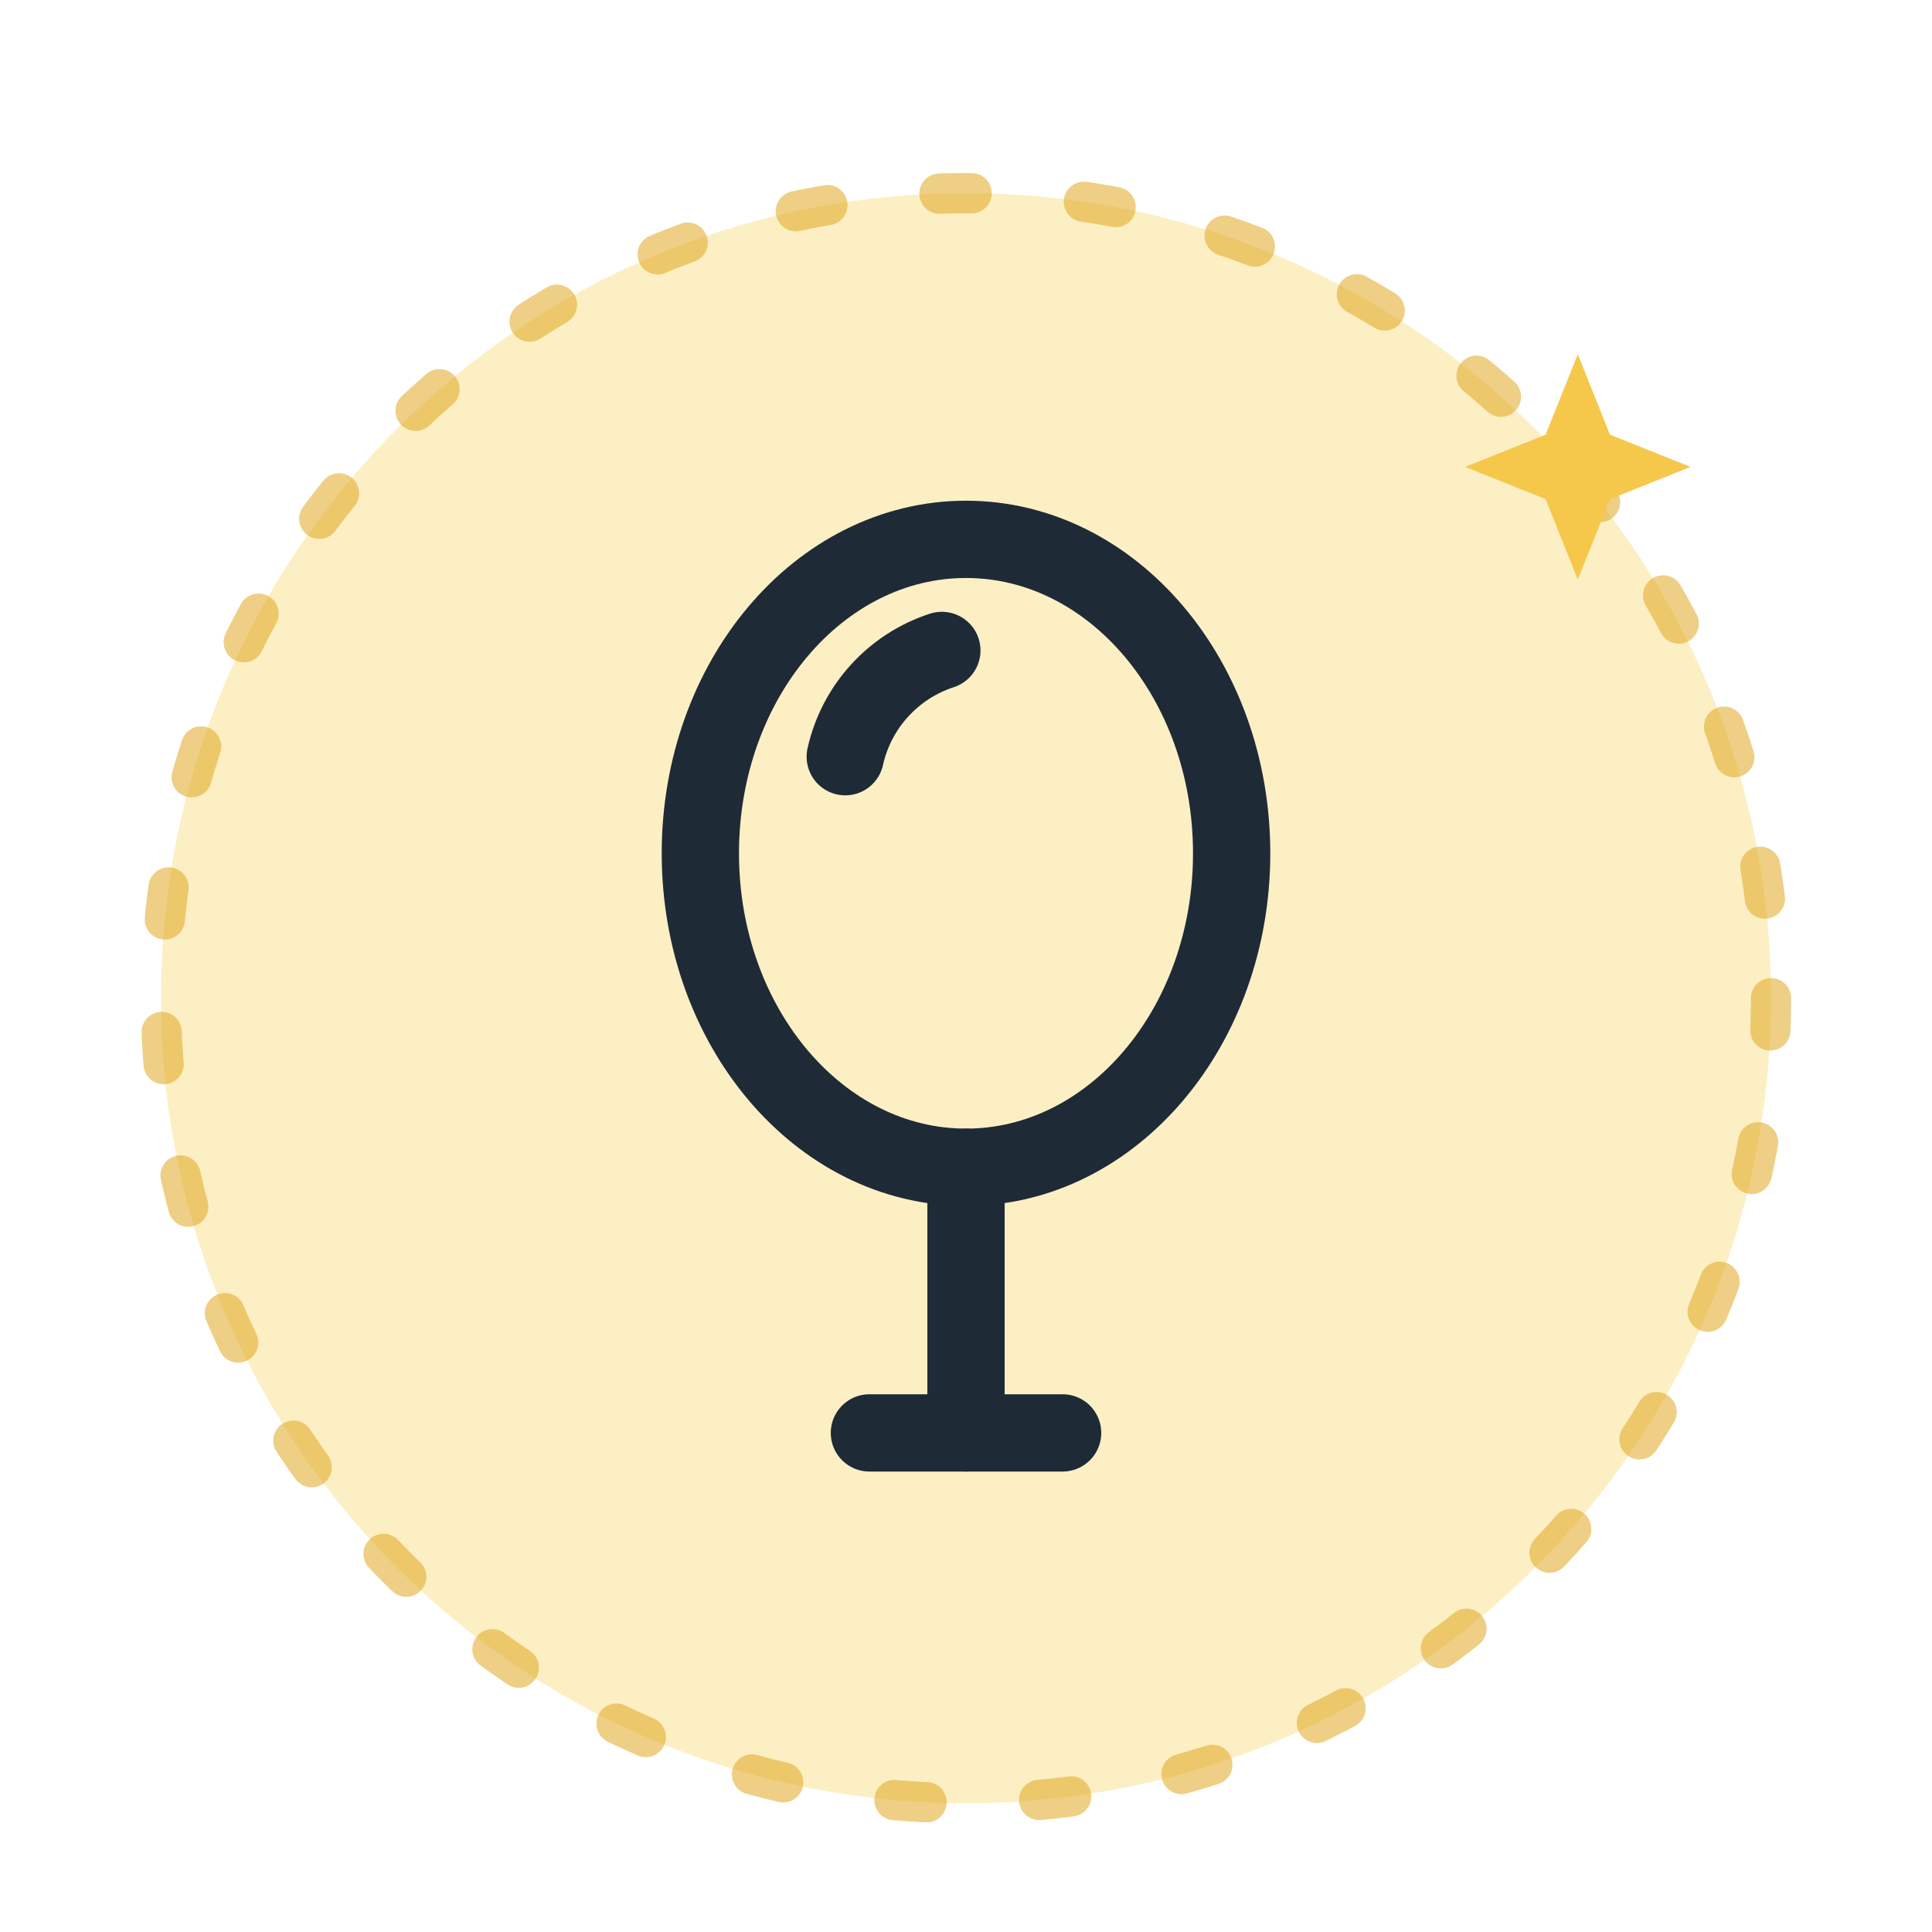
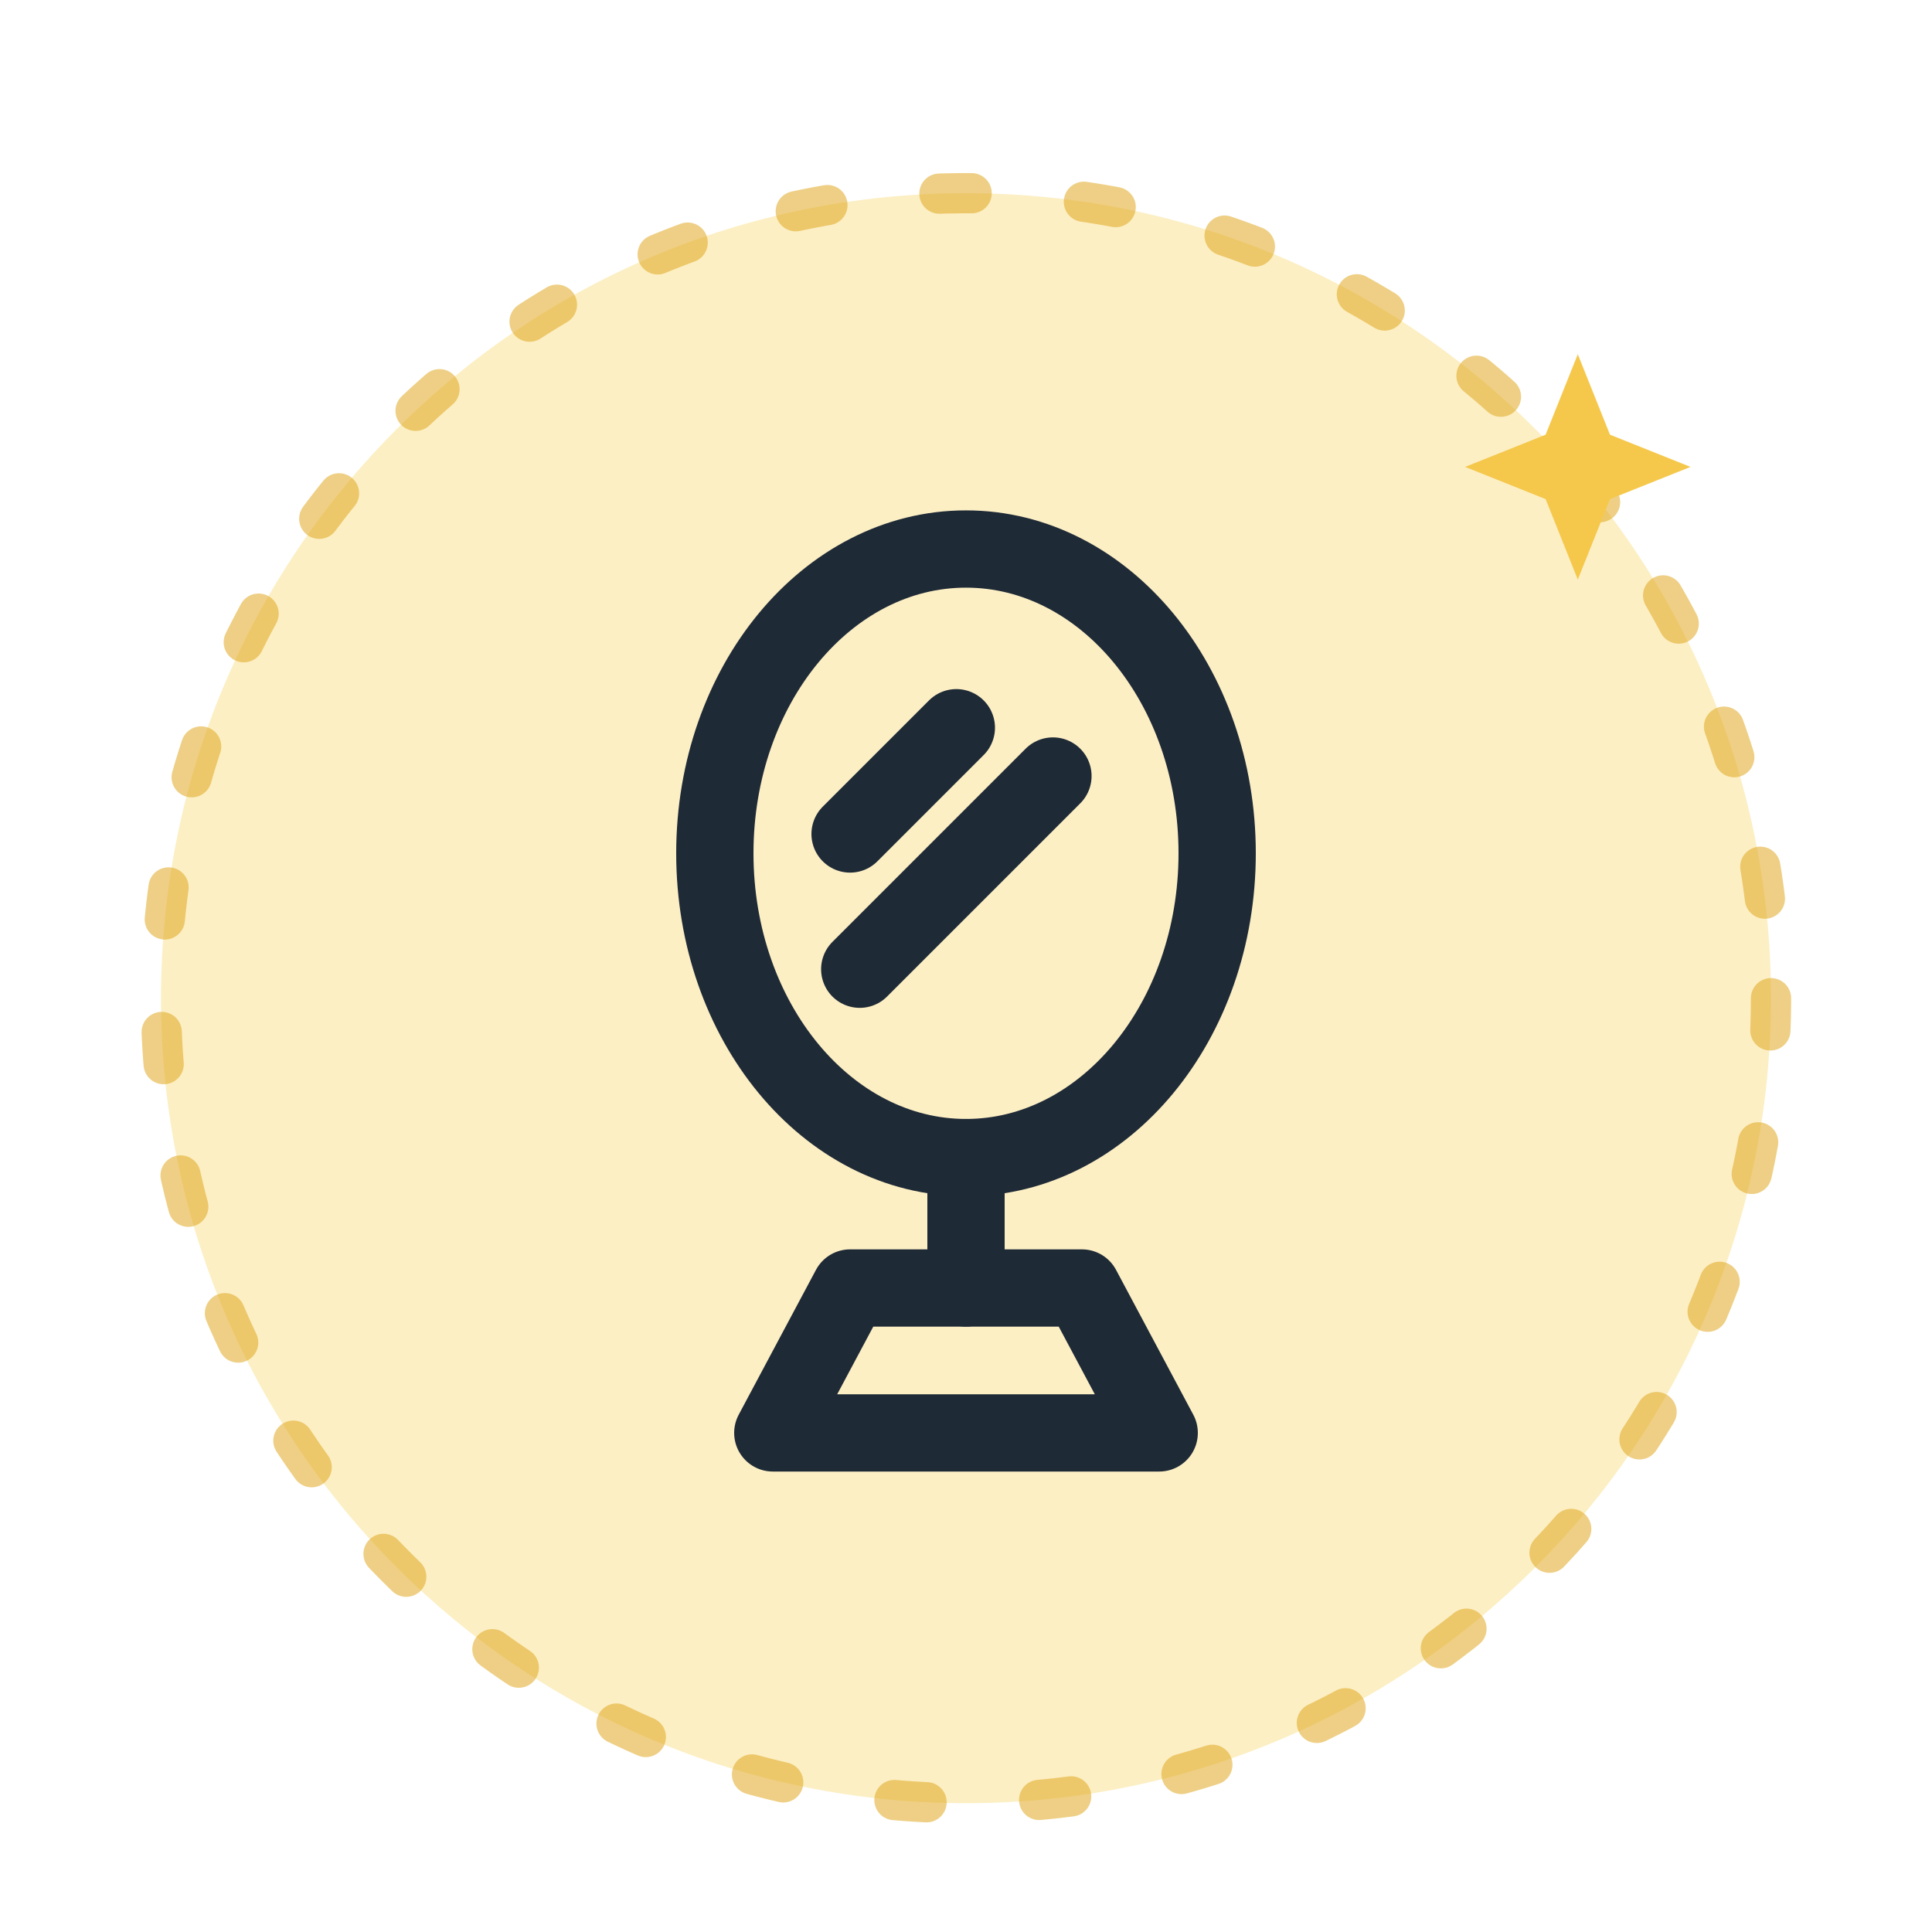
<svg xmlns="http://www.w3.org/2000/svg" viewBox="0 0 120 120" width="120" height="120">
  <circle cx="60" cy="62" r="50" fill="#FCEFC4" />
  <circle cx="60" cy="62" r="50" fill="none" stroke="#E0A820" stroke-width="2.5" stroke-dasharray="2 7" stroke-linecap="round" opacity=".55" />
  <path d="M98 22l2 5l5 2l-5 2l-2 5l-2-5l-5-2l5-2z" fill="#F5C84C" />
  <g transform="translate(24 26) scale(3)" fill="none" stroke="#1F2A37" color="#1F2A37" stroke-width="1.6" stroke-linecap="round" stroke-linejoin="round">
-     <ellipse cx="12" cy="9" rx="5.5" ry="6.5" />
-     <path d="M12 15.5V21" />
-     <path d="M10 21h4" />
-     <path d="M9.5 7a3 3 0 0 1 2-2.2" />
+     <ellipse cx="12" cy="9" rx="5.2" ry="6.3" />
+     <path d="M12 15.3v2.7" />
+     <path d="M8 21l1.6-3h4.8L16 21z" />
+     <path d="M9.6 8.6l2.2-2.2M9.8 11.4l4-4" />
  </g>
</svg>
